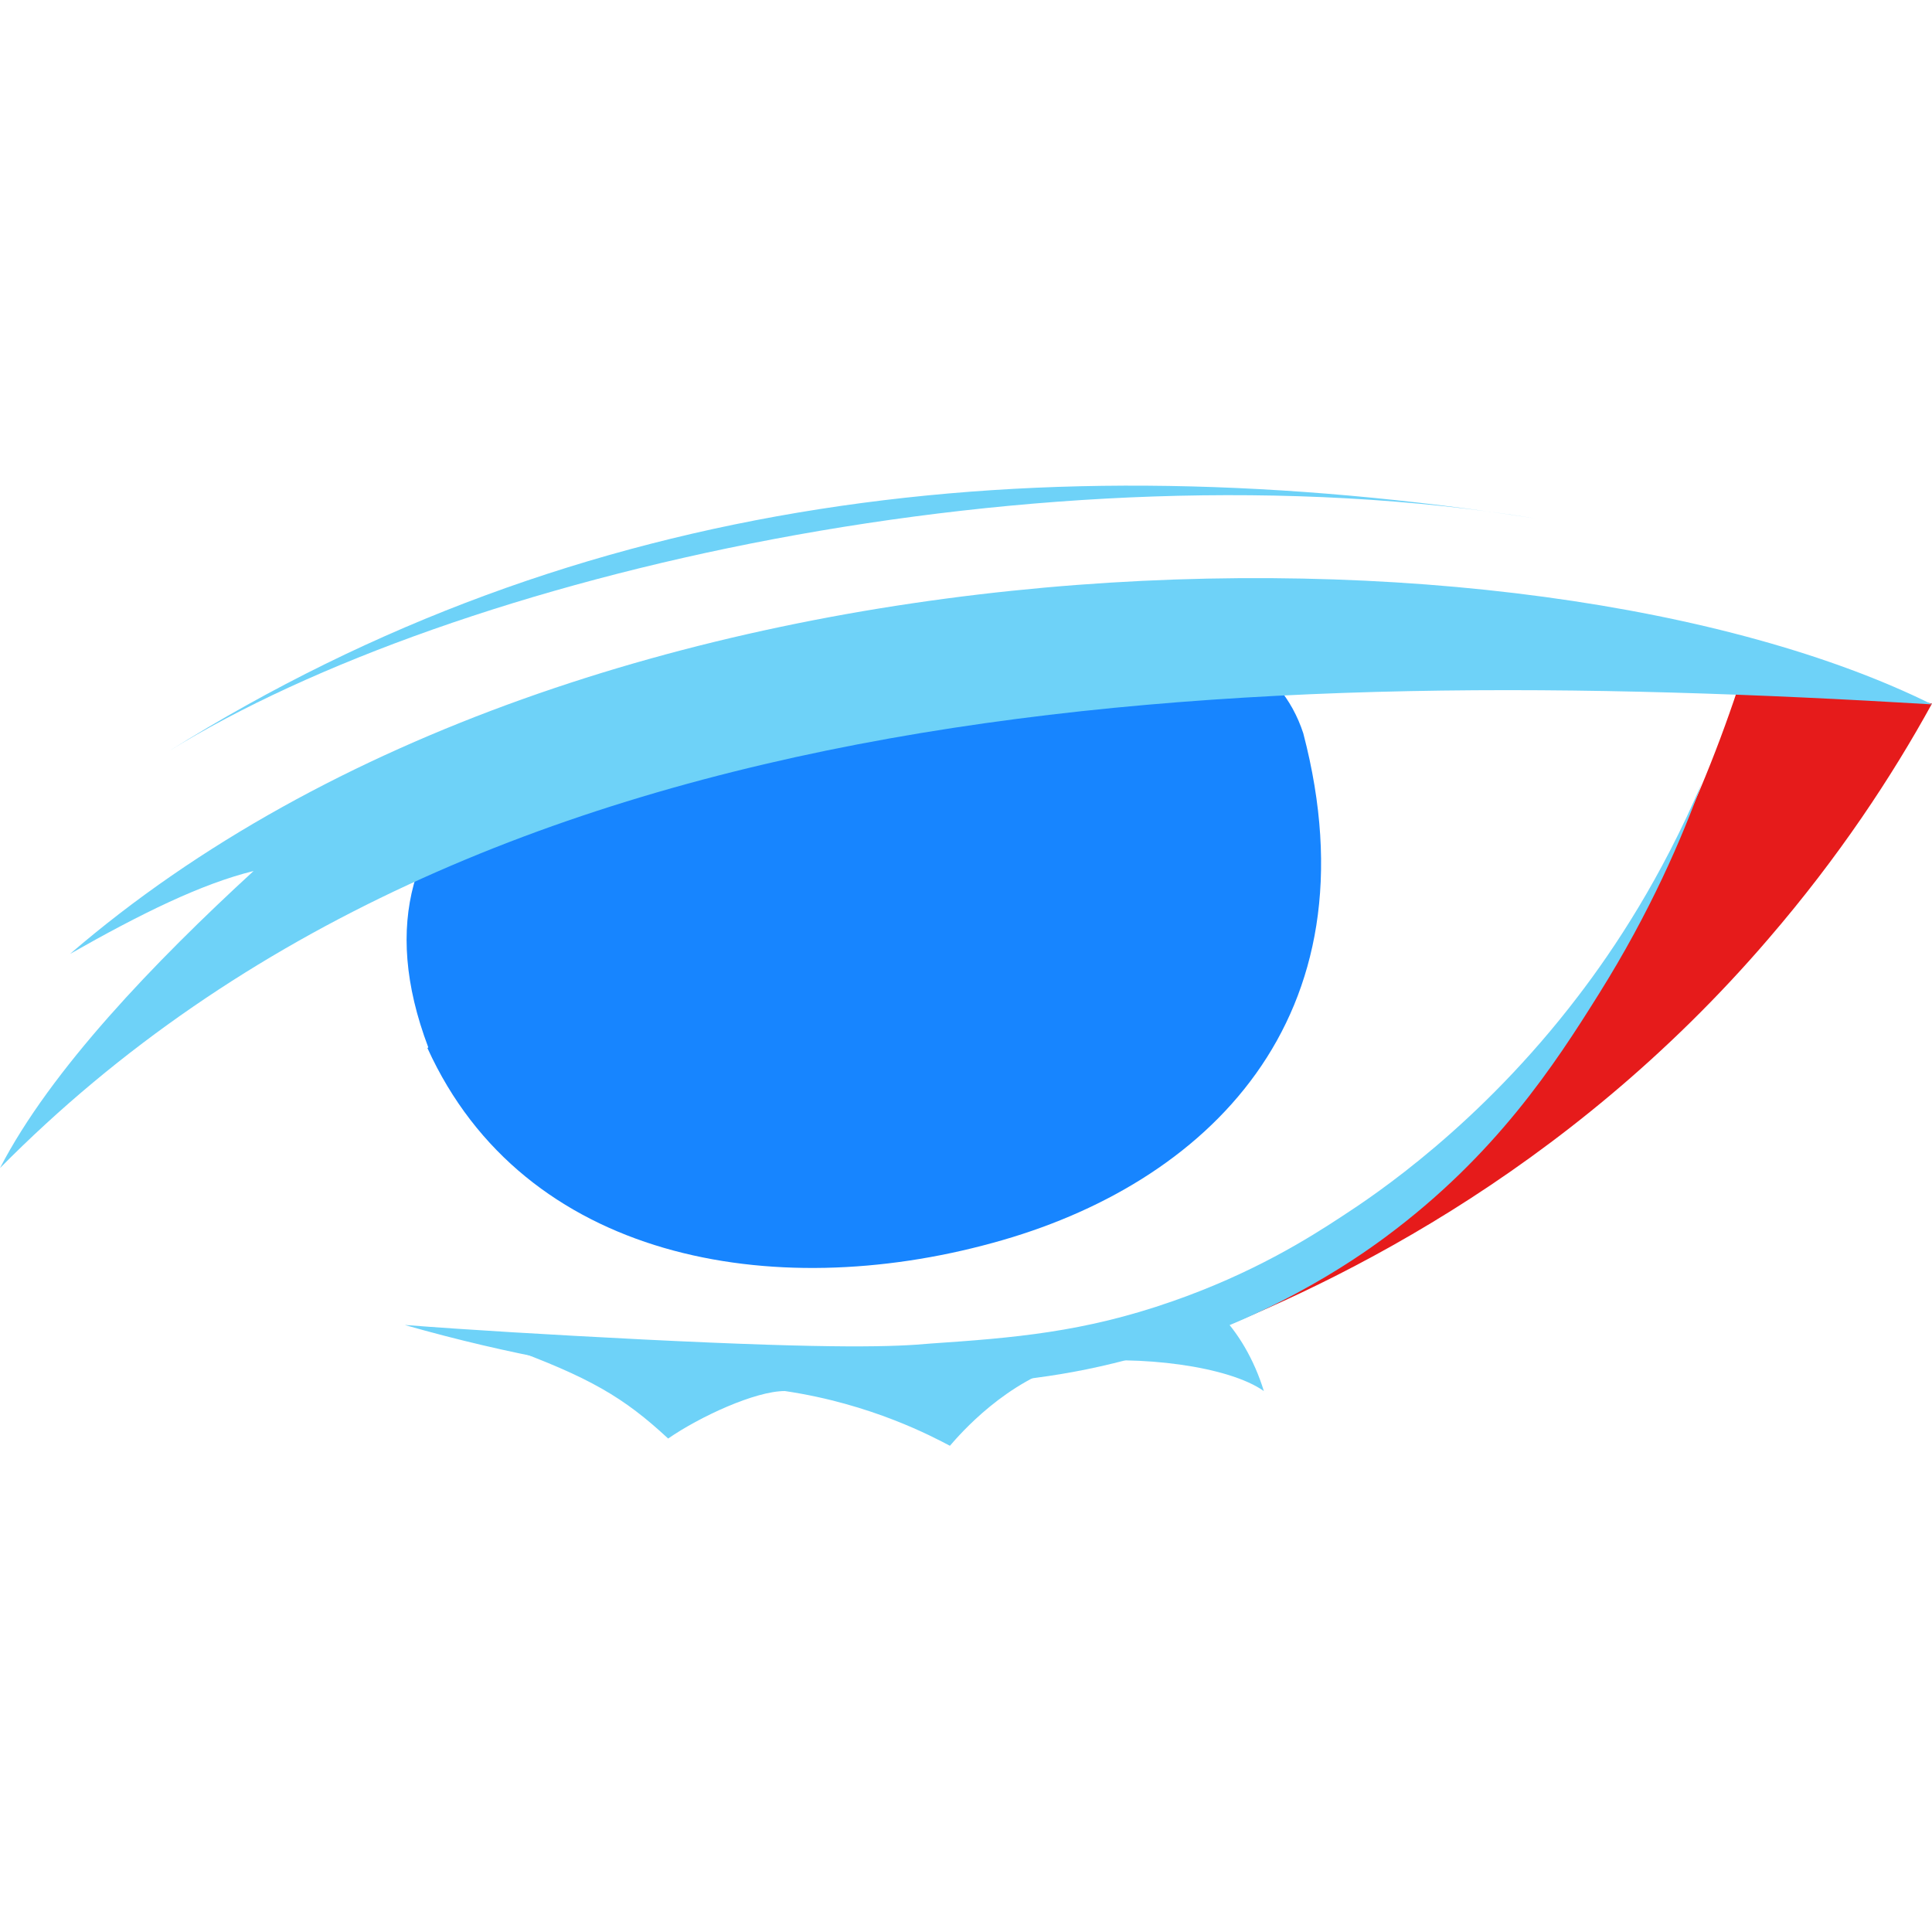
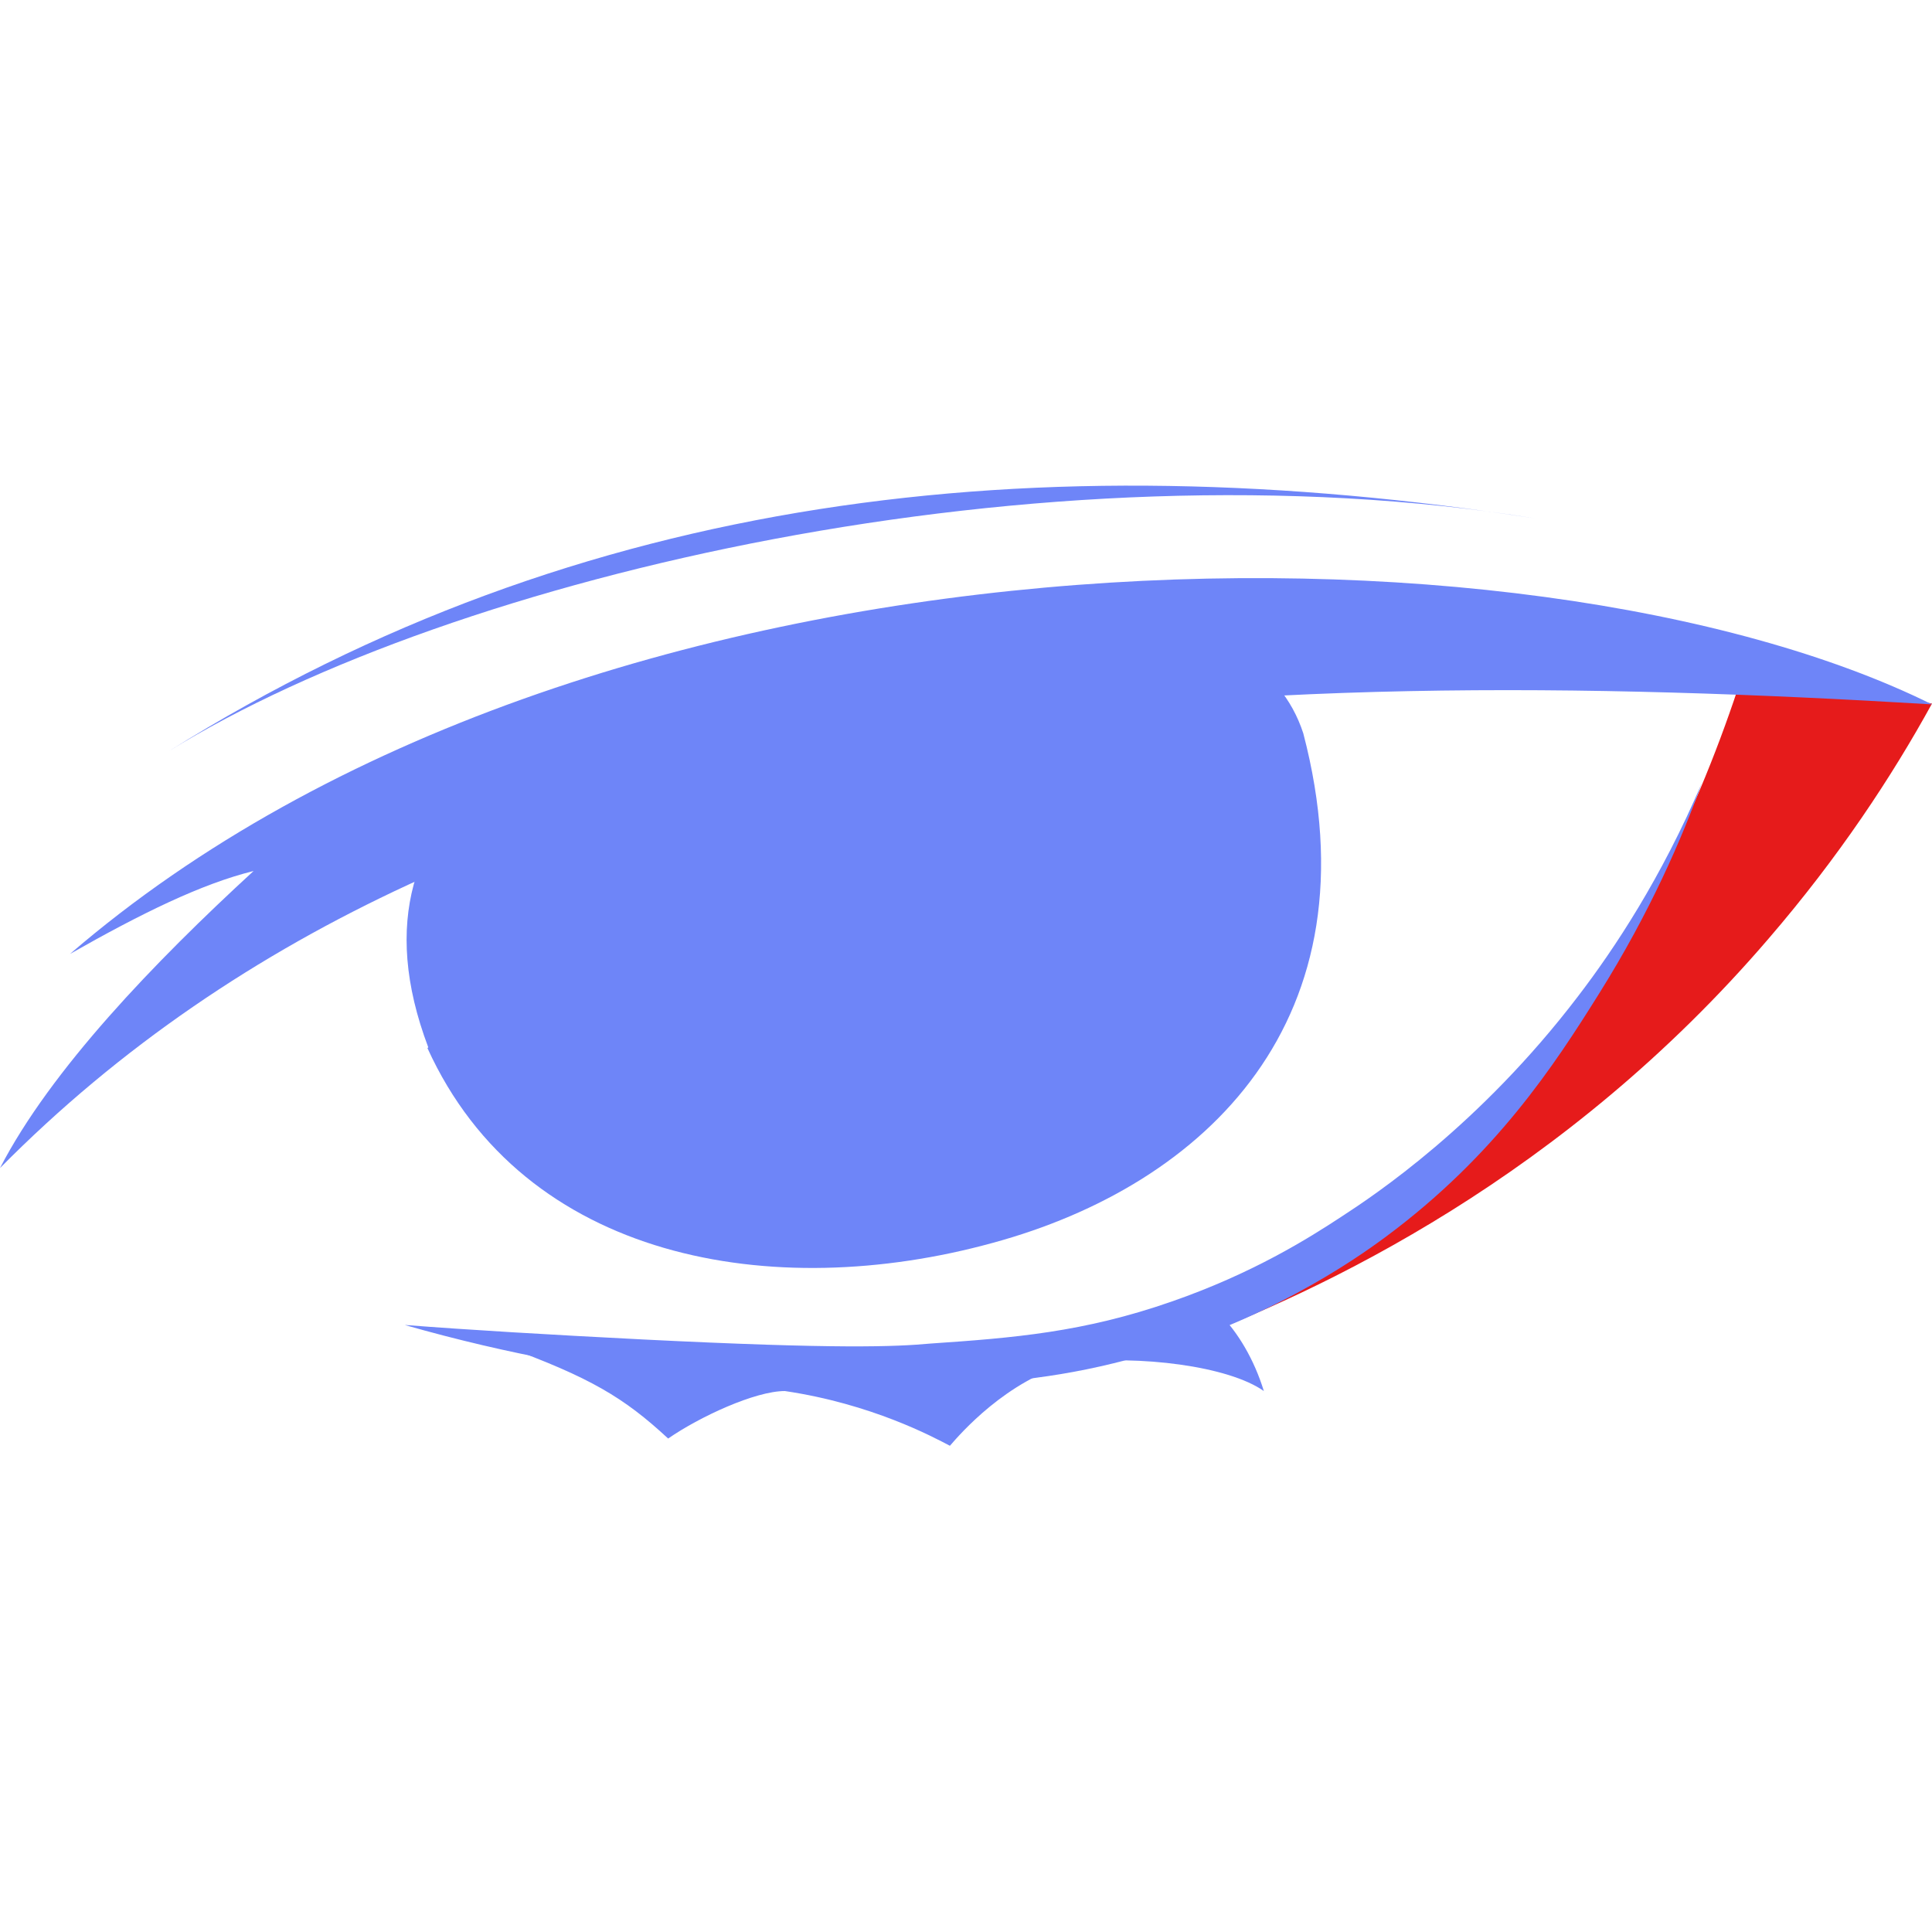
<svg xmlns="http://www.w3.org/2000/svg" id="b" viewBox="0 0 24 24">
  <path d="M21.76,8.35c-.06,.07-.11,.13-.17,.2-1.12,3.37-3.18,6.29-6.61,7.72l-.39,.45c1.85-.68,4.85-2.11,7.38-5.06,.87-1.01,1.53-2.01,2.03-2.92l-2.24-.4Z" fill="#e61b1b" />
-   <path d="M15.14,16.31c.24,.24,.44,.58,.56,.97-.44-.31-1.54-.45-2.4-.35-.8,.22-1.37,.88-1.5,1.03-.21-.11-.97-.52-2.05-.68-.37,0-1.06,.32-1.45,.59-.55-.51-.97-.76-2.04-1.15l.63,.15,2.02,.28,1.72-.02,1.93-.24,2.57-.58Z" fill="#6ed2f8" />
-   <path d="M5.31,13.02c1.2,2.64,4.29,3.17,7.02,2.42,2.65-.72,4.79-2.78,3.86-6.33-.57-1.75-3.37-1.65-6.05-1.15-3.1,.59-6,1.93-4.82,5.05Z" fill="#1785ff" />
-   <path d="M5.04,16.46c.77,.06,1.78,.12,2.96,.18,2.42,.12,3.12,.09,3.56,.05,1.03-.07,1.9-.14,2.99-.52,1.01-.35,1.71-.79,2.12-1.06,.4-.26,1.71-1.13,2.93-2.73,.46-.6,1.04-1.48,1.54-2.65-.24,.67-.64,1.6-1.28,2.62-.55,.88-1.28,2-2.64,3.01-.39,.29-1.53,1.09-3.21,1.53-.94,.25-1.68,.29-2.53,.34-.26,.01-1.45,.07-3.05-.1-.9-.1-2.07-.29-3.4-.67Z" fill="#6ed2f8" />
+   <path d="M15.14,16.31c.24,.24,.44,.58,.56,.97-.44-.31-1.54-.45-2.4-.35-.8,.22-1.37,.88-1.5,1.03-.21-.11-.97-.52-2.05-.68-.37,0-1.06,.32-1.45,.59-.55-.51-.97-.76-2.04-1.15l.63,.15,2.02,.28,1.72-.02,1.93-.24,2.57-.58Z" fill="#6e85f8" />
+   <path d="M5.31,13.02c1.2,2.64,4.29,3.17,7.02,2.42,2.65-.72,4.79-2.78,3.86-6.33-.57-1.75-3.37-1.65-6.05-1.15-3.1,.59-6,1.93-4.82,5.05Z" fill="#6e85f8" />
+   <path d="M5.04,16.46c.77,.06,1.78,.12,2.96,.18,2.42,.12,3.12,.09,3.56,.05,1.03-.07,1.9-.14,2.99-.52,1.01-.35,1.71-.79,2.12-1.06,.4-.26,1.71-1.13,2.93-2.73,.46-.6,1.04-1.48,1.54-2.65-.24,.67-.64,1.6-1.28,2.62-.55,.88-1.28,2-2.64,3.01-.39,.29-1.53,1.09-3.21,1.53-.94,.25-1.68,.29-2.53,.34-.26,.01-1.45,.07-3.05-.1-.9-.1-2.07-.29-3.4-.67Z" fill="#6e85f8" />
  <g>
-     <path d="M.87,11.85c6.42-5.53,18.14-5.57,23.13-3.1-8.51-.51-18.03-.28-24,5.76,.63-1.22,1.92-2.56,3.15-3.69-.65,.16-1.4,.53-2.28,1.03Z" fill="#6ed2f8" />
-     <path d="M19.07,6.44c-6.2-.96-11.86-.31-16.97,2.89,3.52-2.18,10.86-3.88,16.97-2.89Z" fill="#6ed2f8" />
+     <path d="M.87,11.85c6.42-5.53,18.14-5.57,23.13-3.1-8.51-.51-18.03-.28-24,5.76,.63-1.22,1.92-2.56,3.15-3.69-.65,.16-1.4,.53-2.28,1.03Z" fill="#6e85f8" />
+     <path d="M19.07,6.44c-6.2-.96-11.86-.31-16.97,2.89,3.52-2.18,10.86-3.88,16.97-2.89Z" fill="#6e85f8" />
  </g>
</svg>
